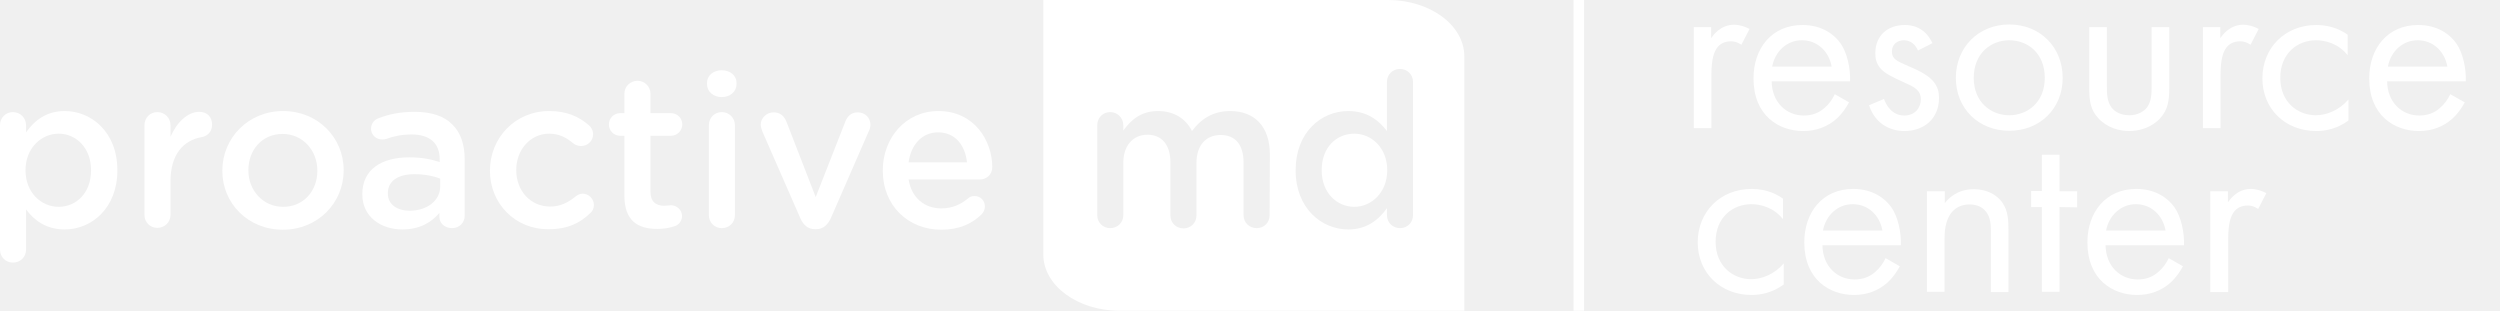
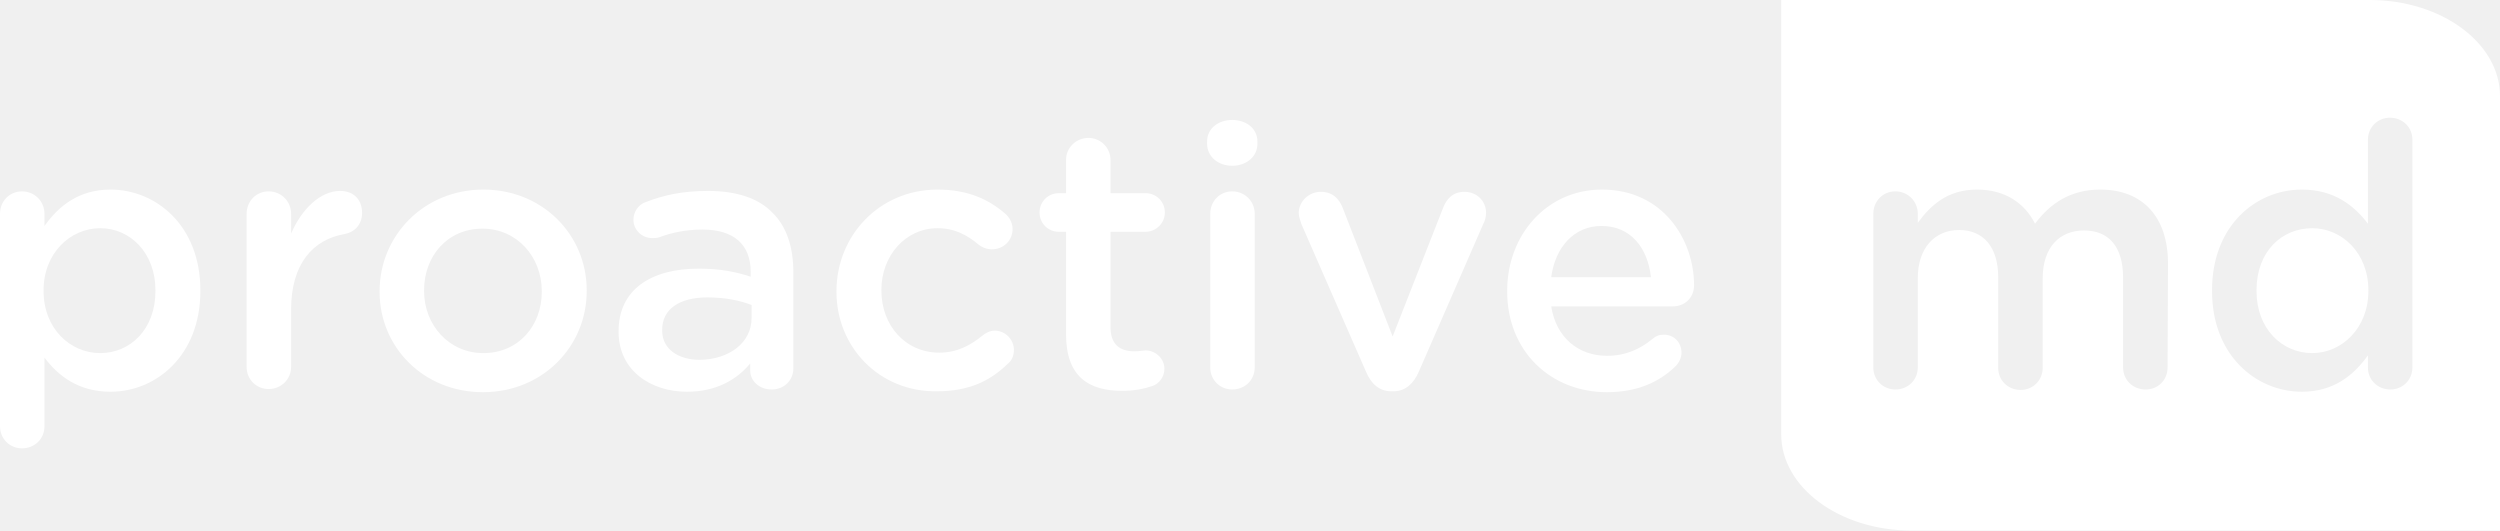
- <svg xmlns="http://www.w3.org/2000/svg" version="1.1" id="Layer_1" x="0px" y="0px" viewBox="0 0 950.1 118.1" style="enable-background:new 0 0 950.1 118.1;" xml:space="preserve">
+ <svg xmlns="http://www.w3.org/2000/svg" version="1.1" id="Layer_1" x="0px" y="0px" viewBox="0 0 556.5 118.1" style="enable-background:new 0 0 556.5 118.1;" xml:space="preserve">
  <style type="text/css">
	.st0{fill:#FFFFFF;}
</style>
  <g>
    <path class="st0" d="M527.5,0h-131v96.7c0,11.8,13,21.4,29,21.4h131V21.4C556.5,9.6,543.5,0,527.5,0z M482.5,81.8   c0,2.8-2.1,4.9-4.9,4.9s-5-2.1-5-4.9v-20c0-6.9-3.2-10.5-8.7-10.5c-5.4,0-9.2,3.7-9.2,10.7v19.9c0,2.8-2.2,4.9-4.9,4.9   c-2.8,0-5-2.1-5-4.9V61.7c0-6.7-3.3-10.5-8.7-10.5c-5.5,0-9.2,4.1-9.2,10.7v19.9c0,2.8-2.2,4.9-5,4.9c-2.7,0-4.9-2.1-4.9-4.9V47.6   c0-2.8,2.1-5,4.9-5s5,2.2,5,5v2c2.8-3.8,6.5-7.4,13.2-7.4c6.2,0,10.6,3,12.9,7.6c3.4-4.6,8-7.6,14.5-7.6c9.4,0,15.1,6,15.1,16.5   L482.5,81.8L482.5,81.8z M537,81.8c0,2.8-2.2,4.9-4.9,4.9c-2.8,0-5-2.1-5-4.9v-2.7c-3.2,4.5-7.7,8.1-14.7,8.1   c-10.2,0-20-8.1-20-22.4v-0.2c0-14.3,9.7-22.4,20-22.4c7.1,0,11.6,3.5,14.7,7.6V31.1c0-2.8,2.2-4.9,4.9-4.9c2.8,0,5,2.1,5,4.9V81.8   z M514.7,50.8c-6.8,0-12.4,5.2-12.4,13.8v0.2c0,8.4,5.7,13.8,12.4,13.8c6.6,0,12.5-5.6,12.5-13.8v-0.2   C527.2,56.3,521.3,50.8,514.7,50.8z" />
-     <path class="st0" d="M0,47.6c0-2.8,2.1-5,4.9-5s5,2.2,5,5v2.7c3.2-4.5,7.7-8.1,14.7-8.1c10.1,0,20,8,20,22.4v0.2   c0,14.3-9.8,22.4-20,22.4c-7.2,0-11.7-3.6-14.7-7.6v15.3c0,2.8-2.2,4.9-5,4.9c-2.7,0-4.9-2.1-4.9-4.9C0,94.9,0,47.6,0,47.6z    M34.6,64.8v-0.2c0-8.3-5.6-13.8-12.3-13.8S9.7,56.4,9.7,64.6v0.2c0,8.3,5.9,13.8,12.6,13.8C29,78.6,34.6,73.3,34.6,64.8z" />
+     <path class="st0" d="M0,47.6c0-2.8,2.1-5,4.9-5s5,2.2,5,5v2.7c3.2-4.5,7.7-8.1,14.7-8.1c10.1,0,20,8,20,22.4v0.2   c0,14.3-9.8,22.4-20,22.4c-7.2,0-11.7-3.6-14.7-7.6v15.3c0,2.8-2.2,4.9-5,4.9c-2.7,0-4.9-2.1-4.9-4.9C0,94.9,0,47.6,0,47.6z    M34.6,64.8v-0.2c0-8.3-5.6-13.8-12.3-13.8S9.7,56.4,9.7,64.6v0.2c0,8.3,5.9,13.8,12.6,13.8S34.6,73.3,34.6,64.8z" />
    <path class="st0" d="M54.9,47.6c0-2.8,2.1-5,4.9-5c2.8,0,5,2.2,5,5V52c2.3-5.4,6.5-9.5,10.9-9.5c3.1,0,4.9,2,4.9,4.9   c0,2.6-1.7,4.3-3.9,4.7c-7,1.2-11.9,6.6-11.9,16.8v12.8c0,2.7-2.2,4.9-5,4.9c-2.7,0-4.9-2.1-4.9-4.9V47.6z" />
    <path class="st0" d="M84.5,65v-0.2c0-12.3,9.8-22.6,23.1-22.6c13.2,0,23,10.1,23,22.4v0.2c0,12.3-9.8,22.5-23.1,22.5   C94.2,87.3,84.5,77.2,84.5,65z M120.6,65v-0.2c0-7.6-5.5-13.9-13.2-13.9c-7.9,0-13,6.2-13,13.7v0.2c0,7.5,5.5,13.8,13.2,13.8   C115.5,78.6,120.6,72.4,120.6,65z" />
    <path class="st0" d="M137.7,73.9v-0.2c0-9.3,7.3-13.9,17.8-13.9c4.8,0,8.3,0.7,11.6,1.8v-1.1c0-6.1-3.8-9.4-10.7-9.4   c-3.8,0-6.9,0.7-9.6,1.7c-0.6,0.2-1.1,0.2-1.6,0.2c-2.3,0-4.2-1.8-4.2-4.1c0-1.8,1.2-3.4,2.7-3.9c4.1-1.6,8.3-2.5,13.9-2.5   c6.5,0,11.3,1.7,14.3,4.8c3.2,3.1,4.7,7.7,4.7,13.3V82c0,2.7-2.1,4.7-4.8,4.7c-2.9,0-4.8-2-4.8-4.2v-1.6c-2.9,3.5-7.4,6.3-14.1,6.3   C144.9,87.2,137.7,82.5,137.7,73.9z M167.3,70.8v-2.9c-2.5-1-5.9-1.7-9.8-1.7c-6.4,0-10.1,2.7-10.1,7.2v0.2c0,4.2,3.7,6.5,8.4,6.5   C162.3,80,167.3,76.3,167.3,70.8z" />
    <path class="st0" d="M186.2,65v-0.2c0-12.3,9.5-22.6,22.5-22.6c6.8,0,11.4,2.2,15.1,5.4c0.7,0.6,1.6,1.8,1.6,3.4   c0,2.5-2,4.5-4.6,4.5c-1.2,0-2.3-0.5-2.9-1c-2.5-2.1-5.3-3.7-9.2-3.7c-7.2,0-12.5,6.2-12.5,13.7v0.2c0,7.7,5.3,13.8,12.9,13.8   c3.9,0,6.9-1.6,9.6-3.8c0.6-0.5,1.6-1.1,2.7-1.1c2.4,0,4.3,2,4.3,4.3c0,1.3-0.5,2.4-1.4,3.1c-3.8,3.7-8.5,6.1-15.7,6.1   C195.7,87.3,186.2,77.2,186.2,65z" />
    <path class="st0" d="M237.3,74.4V51.6h-1.6c-2.4,0-4.3-1.9-4.3-4.3c0-2.4,1.9-4.3,4.3-4.3h1.6v-7.4c0-2.7,2.2-4.9,5-4.9   c2.7,0,4.9,2.2,4.9,4.9V43h7.8c2.4,0,4.3,1.9,4.3,4.3c0,2.4-2,4.3-4.3,4.3h-7.8v21.2c0,3.8,2,5.4,5.3,5.4c1.1,0,2.1-0.2,2.5-0.2   c2.2,0,4.2,1.8,4.2,4.1c0,1.8-1.2,3.3-2.6,3.8c-2.1,0.7-4.2,1.1-6.8,1.1C242.4,87,237.3,83.9,237.3,74.4z" />
    <path class="st0" d="M268.7,31.5c0-2.9,2.5-4.8,5.6-4.8s5.6,1.9,5.6,4.8V32c0,2.9-2.5,4.9-5.6,4.9s-5.6-2-5.6-4.9V31.5z    M269.4,47.6c0-2.8,2.1-5,4.9-5s5,2.2,5,5v34.2c0,2.8-2.2,4.9-5,4.9c-2.7,0-4.9-2.1-4.9-4.9V47.6z" />
    <path class="st0" d="M310.2,87.1h-0.5c-2.7,0-4.5-1.7-5.6-4.3l-14.4-32.9c-0.2-0.7-0.6-1.6-0.6-2.5c0-2.5,2.2-4.7,4.9-4.7   c2.7,0,4.1,1.6,4.9,3.6L310,74.9l11.3-28.8c0.7-1.7,2-3.4,4.7-3.4s4.8,2,4.8,4.7c0,0.9-0.3,1.9-0.6,2.4l-14.4,33   C314.7,85.3,312.9,87.1,310.2,87.1z" />
    <path class="st0" d="M357.7,87.3c-12.5,0-22.2-9.1-22.2-22.4v-0.2c0-12.3,8.7-22.5,21.1-22.5c13.7,0,20.5,11.3,20.5,21.3   c0,2.8-2.1,4.7-4.7,4.7h-27.1c1.1,7,6.1,11,12.4,11c4.2,0,7.4-1.5,10.2-3.8c0.7-0.6,1.4-0.9,2.5-0.9c2.2,0,3.9,1.7,3.9,4   c0,1.2-0.6,2.3-1.3,3C369.3,85.1,364.4,87.3,357.7,87.3z M367.5,61.7c-0.7-6.4-4.4-11.4-11-11.4c-6.1,0-10.3,4.7-11.2,11.4   C345.3,61.7,367.5,61.7,367.5,61.7z" />
  </g>
-   <g>
-     <path class="st0" d="M643.6,10.3h6.7v4.2c0.7-1,3.5-5.1,8.7-5.1c2.1,0,4.2,0.7,5.9,1.6l-3.1,6c-1.5-1-2.8-1.3-3.9-1.3   c-2.7,0-4.3,1.1-5.3,2.4c-1.1,1.5-2.2,4.1-2.2,10.3v20.3h-6.7V10.3z" />
-     <path class="st0" d="M702.7,38.9c-1.1,2.1-2.8,4.5-4.7,6.2c-3.5,3.1-7.8,4.7-12.7,4.7c-9.2,0-18.9-5.8-18.9-20   c0-11.5,7-20.3,18.6-20.3c7.5,0,12.2,3.7,14.5,7c2.4,3.4,3.8,9.3,3.6,14.4h-29.8c0.1,8,5.6,13,12.2,13c3.1,0,5.6-0.9,7.8-2.8   c1.8-1.5,3.1-3.4,4-5.3L702.7,38.9z M696.1,25.3c-1.1-6-5.6-10-11.3-10c-5.7,0-10.2,4.2-11.3,10H696.1z" />
-     <path class="st0" d="M728.9,19.2c-0.9-2.2-2.8-3.9-5.3-3.9c-2.4,0-4.6,1.4-4.6,4.3c0,2.8,1.8,3.6,6.2,5.5c5.6,2.3,8.1,4.1,9.6,5.9   c1.7,2.1,2.1,4.1,2.1,6.2c0,8-5.8,12.6-13.2,12.6c-1.6,0-10.2-0.2-13.4-9.8l5.7-2.4c0.7,2.1,2.9,6.3,7.7,6.3c4.3,0,6.3-3.2,6.3-6.1   c0-3.6-2.6-4.8-6.2-6.4c-4.6-2.1-7.6-3.5-9.3-5.6c-1.5-1.8-1.8-3.7-1.8-5.6c0-6.7,4.7-10.7,11.2-10.7c2.1,0,7.5,0.4,10.5,6.9   L728.9,19.2z" />
-     <path class="st0" d="M743.3,29.6c0-11.6,8.6-20.3,20.3-20.3c11.7,0,20.3,8.6,20.3,20.3s-8.7,20.1-20.3,20.1S743.3,41.3,743.3,29.6z    M750.1,29.6c0,9.4,6.7,14.2,13.5,14.2c6.9,0,13.5-4.9,13.5-14.2c0-9.4-6.5-14.3-13.5-14.3C756.6,15.3,750.1,20.3,750.1,29.6z" />
-     <path class="st0" d="M800.7,32.7c0,2.7,0,5.8,1.8,8.2c1,1.3,3.1,2.9,6.7,2.9s5.7-1.7,6.7-2.9c1.8-2.4,1.8-5.6,1.8-8.2V10.3h6.7   v23.1c0,4.7-0.4,8.2-3.5,11.6c-3.4,3.6-8,4.8-11.7,4.8s-8.3-1.2-11.7-4.8c-3.1-3.3-3.5-6.8-3.5-11.6V10.3h6.7V32.7z" />
-     <path class="st0" d="M837.1,10.3h6.7v4.2c0.7-1,3.5-5.1,8.7-5.1c2.1,0,4.2,0.7,5.9,1.6l-3.1,6c-1.5-1-2.8-1.3-3.9-1.3   c-2.7,0-4.3,1.1-5.3,2.4c-1.1,1.5-2.2,4.1-2.2,10.3v20.3h-6.7V10.3z" />
-     <path class="st0" d="M892.2,21c-3.5-4.5-8.6-5.7-12-5.7c-7.1,0-13.6,5-13.6,14.3c0,9.3,6.7,14.2,13.5,14.2c4,0,8.8-1.8,12.4-6v8   c-4.2,3.1-8.6,4-12.2,4c-11.9,0-20.5-8.5-20.5-20c0-11.7,8.7-20.3,20.5-20.3c6.1,0,10.1,2.4,11.9,3.7L892.2,21L892.2,21z" />
-     <path class="st0" d="M936.7,38.9c-1.1,2.1-2.8,4.5-4.7,6.2c-3.5,3.1-7.8,4.7-12.7,4.7c-9.2,0-18.9-5.8-18.9-20   c0-11.5,7-20.3,18.6-20.3c7.5,0,12.2,3.7,14.5,7c2.4,3.4,3.8,9.3,3.6,14.4h-29.9c0.1,8,5.6,13,12.2,13c3.1,0,5.6-0.9,7.8-2.8   c1.8-1.5,3.1-3.4,4-5.3L936.7,38.9z M930.1,25.3c-1.1-6-5.6-10-11.3-10s-10.2,4.2-11.3,10H930.1z" />
-   </g>
-   <g>
-     <path class="st0" d="M677.6,83.3c-3.5-4.5-8.6-5.7-12-5.7c-7.1,0-13.6,5-13.6,14.3c0,9.3,6.7,14.2,13.5,14.2c4,0,8.8-1.8,12.4-6v8   c-4.2,3.1-8.6,4-12.2,4c-11.9,0-20.5-8.5-20.5-20c0-11.7,8.7-20.3,20.5-20.3c6.1,0,10.1,2.4,11.9,3.7L677.6,83.3L677.6,83.3z" />
-     <path class="st0" d="M722,101.2c-1.1,2.1-2.8,4.5-4.7,6.2c-3.5,3.1-7.8,4.7-12.7,4.7c-9.2,0-18.9-5.8-18.9-20   c0-11.5,7-20.3,18.6-20.3c7.5,0,12.2,3.7,14.5,7c2.4,3.4,3.8,9.3,3.6,14.4h-29.8c0.1,8,5.6,13,12.2,13c3.1,0,5.6-0.9,7.8-2.8   c1.8-1.5,3.1-3.4,4-5.3L722,101.2z M715.4,87.6c-1.1-6-5.6-10-11.3-10s-10.2,4.2-11.3,10H715.4z" />
-     <path class="st0" d="M732.4,72.7h6.7v4.5c1.2-1.6,4.6-5.3,11-5.3c4.5,0,8.7,1.8,11,5.3c1.9,2.8,2.2,6,2.2,10.2V111h-6.7V87.5   c0-2.3-0.2-5-1.8-7c-1.3-1.7-3.3-2.8-6.3-2.8c-2.3,0-4.8,0.7-6.7,2.9c-2.6,3.1-2.8,7.6-2.8,10.3v20h-6.7V72.7z" />
-     <path class="st0" d="M782.7,78.7v32.2H776V78.7h-4.1v-6.1h4.1V58.8h6.7v13.9h6.7v6.1L782.7,78.7L782.7,78.7z" />
-     <path class="st0" d="M829.6,101.2c-1.1,2.1-2.8,4.5-4.7,6.2c-3.5,3.1-7.8,4.7-12.7,4.7c-9.2,0-18.9-5.8-18.9-20   c0-11.5,7-20.3,18.6-20.3c7.5,0,12.2,3.7,14.5,7c2.4,3.4,3.8,9.3,3.6,14.4h-29.8c0.1,8,5.6,13,12.2,13c3.1,0,5.6-0.9,7.8-2.8   c1.8-1.5,3.1-3.4,4-5.3L829.6,101.2z M823,87.6c-1.1-6-5.6-10-11.3-10c-5.6,0-10.2,4.2-11.3,10H823z" />
-     <path class="st0" d="M840,72.7h6.7v4.2c0.7-1,3.5-5.1,8.7-5.1c2.1,0,4.2,0.7,5.9,1.6l-3.1,6c-1.5-1-2.8-1.3-3.9-1.3   c-2.7,0-4.3,1.1-5.3,2.4c-1.1,1.5-2.2,4.1-2.2,10.3V111H840V72.7z" />
-   </g>
-   <g>
-     <rect x="598" class="st0" width="4" height="118.1" />
-   </g>
</svg>
